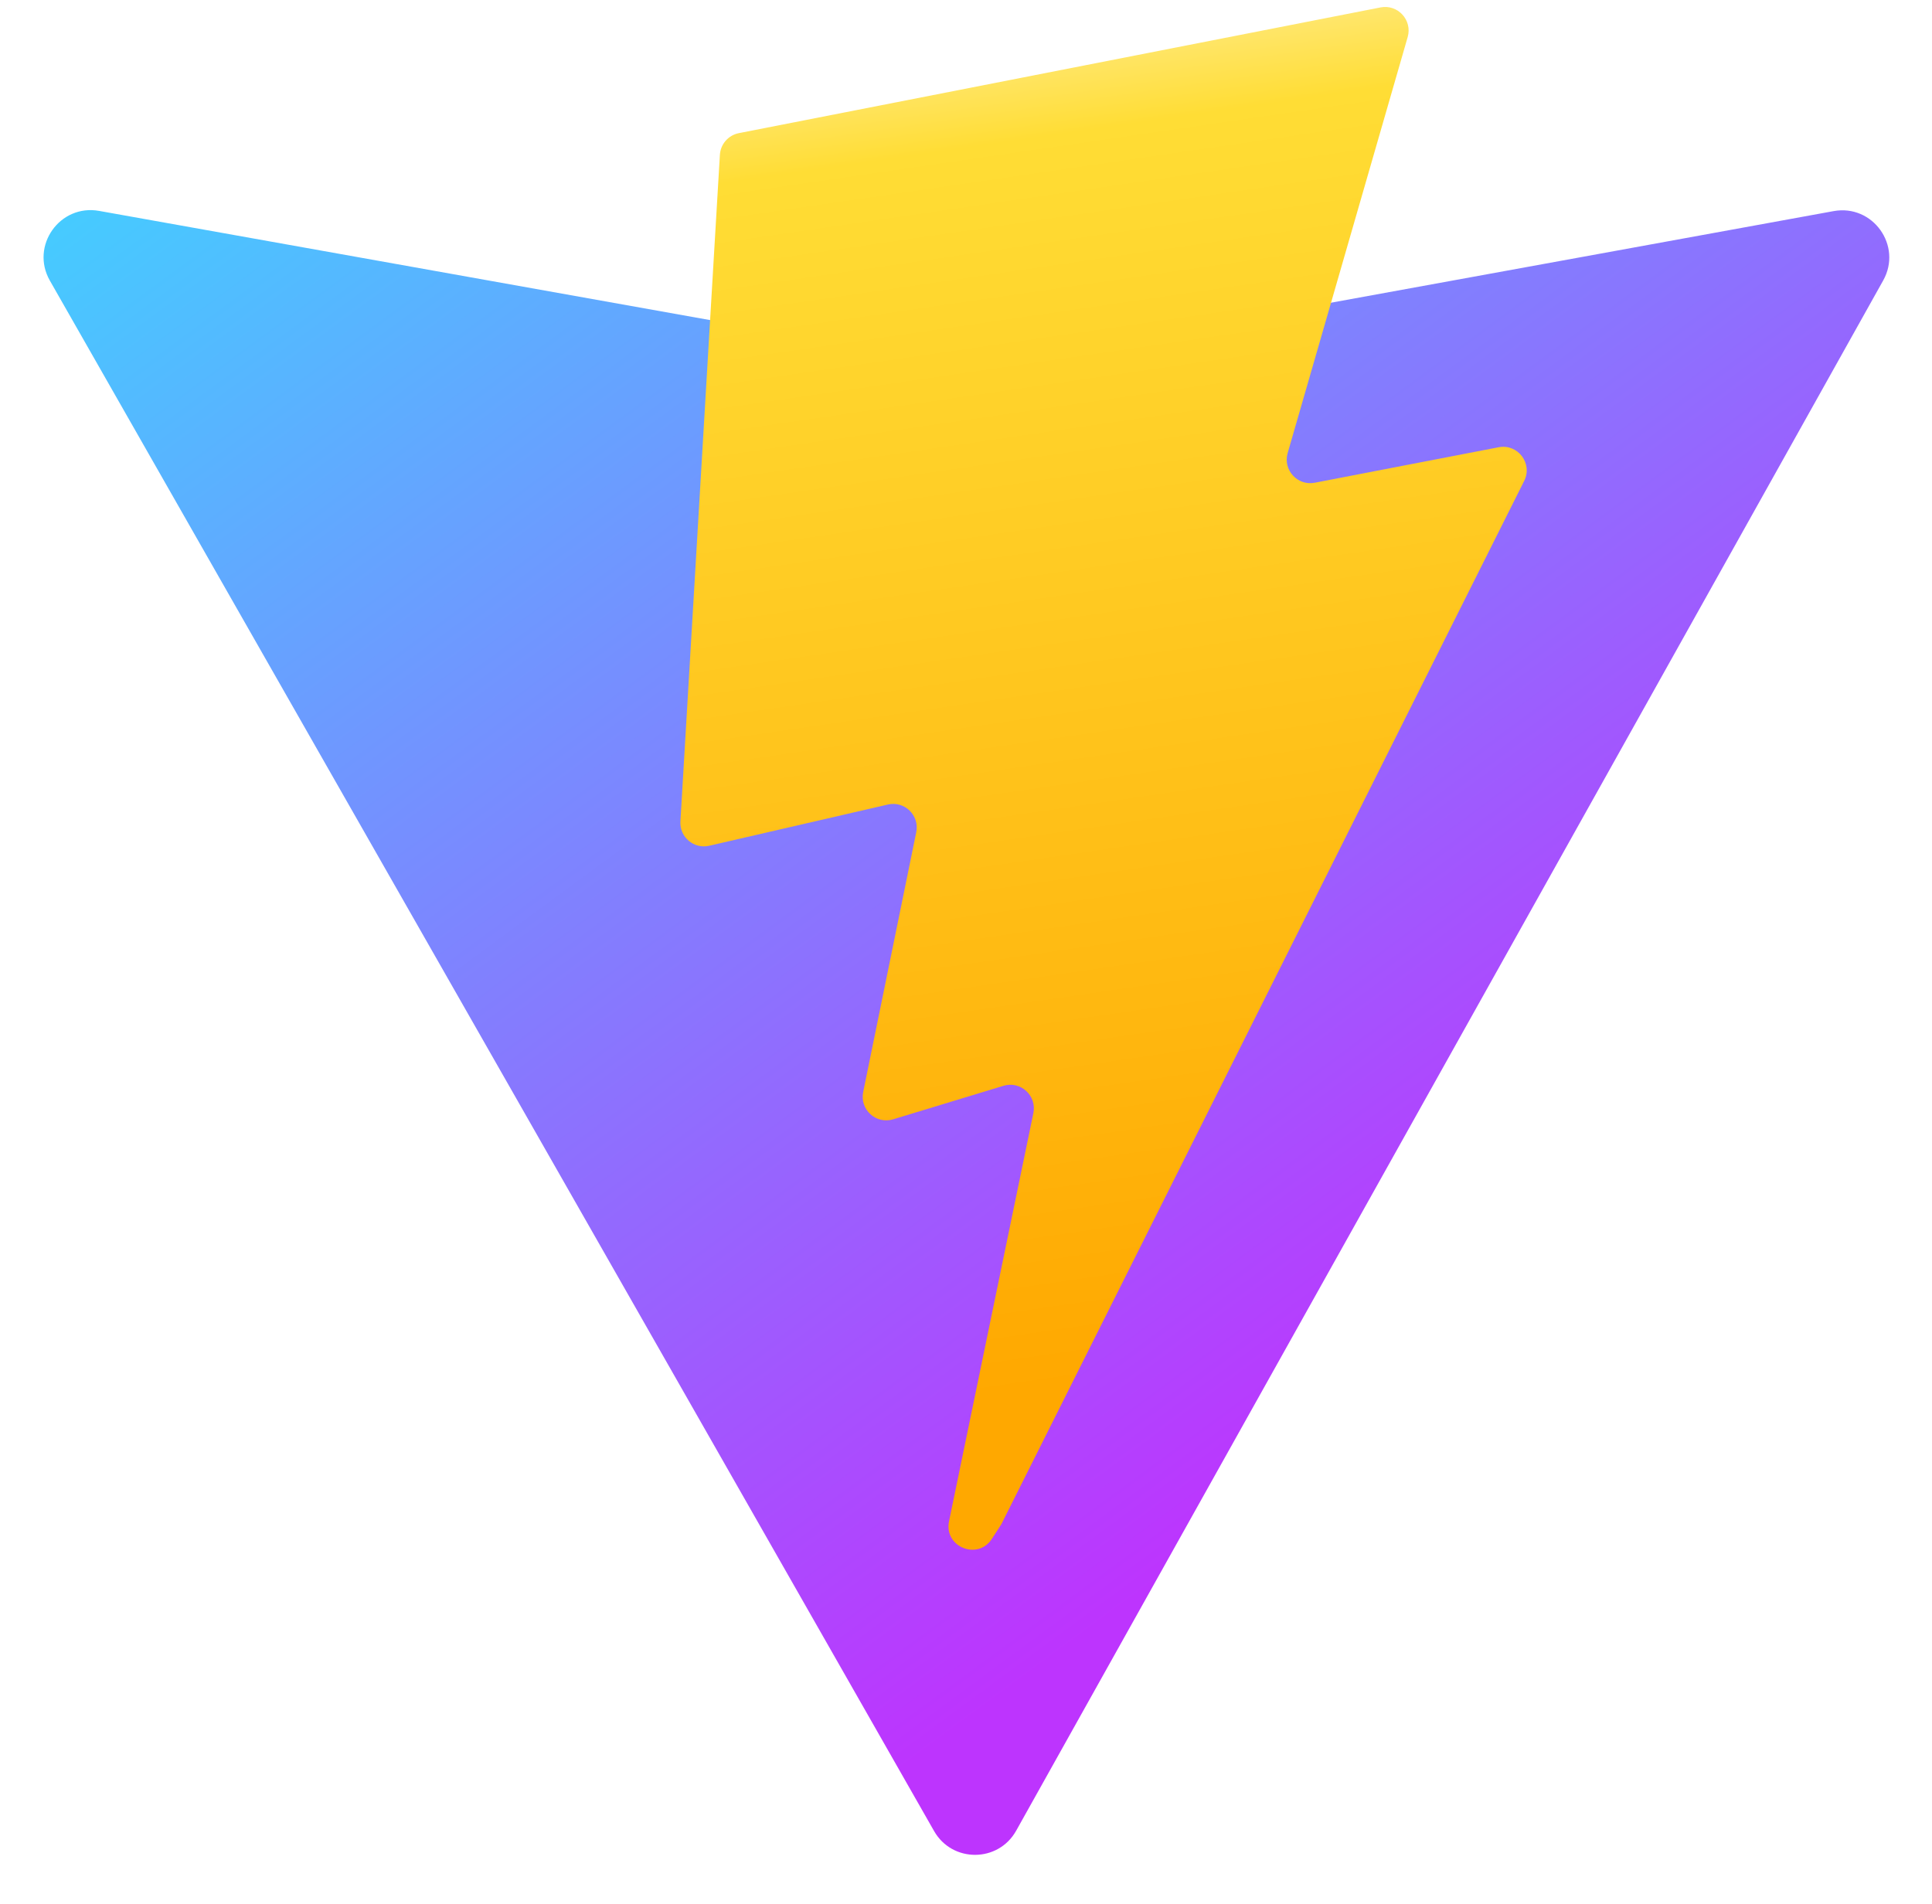
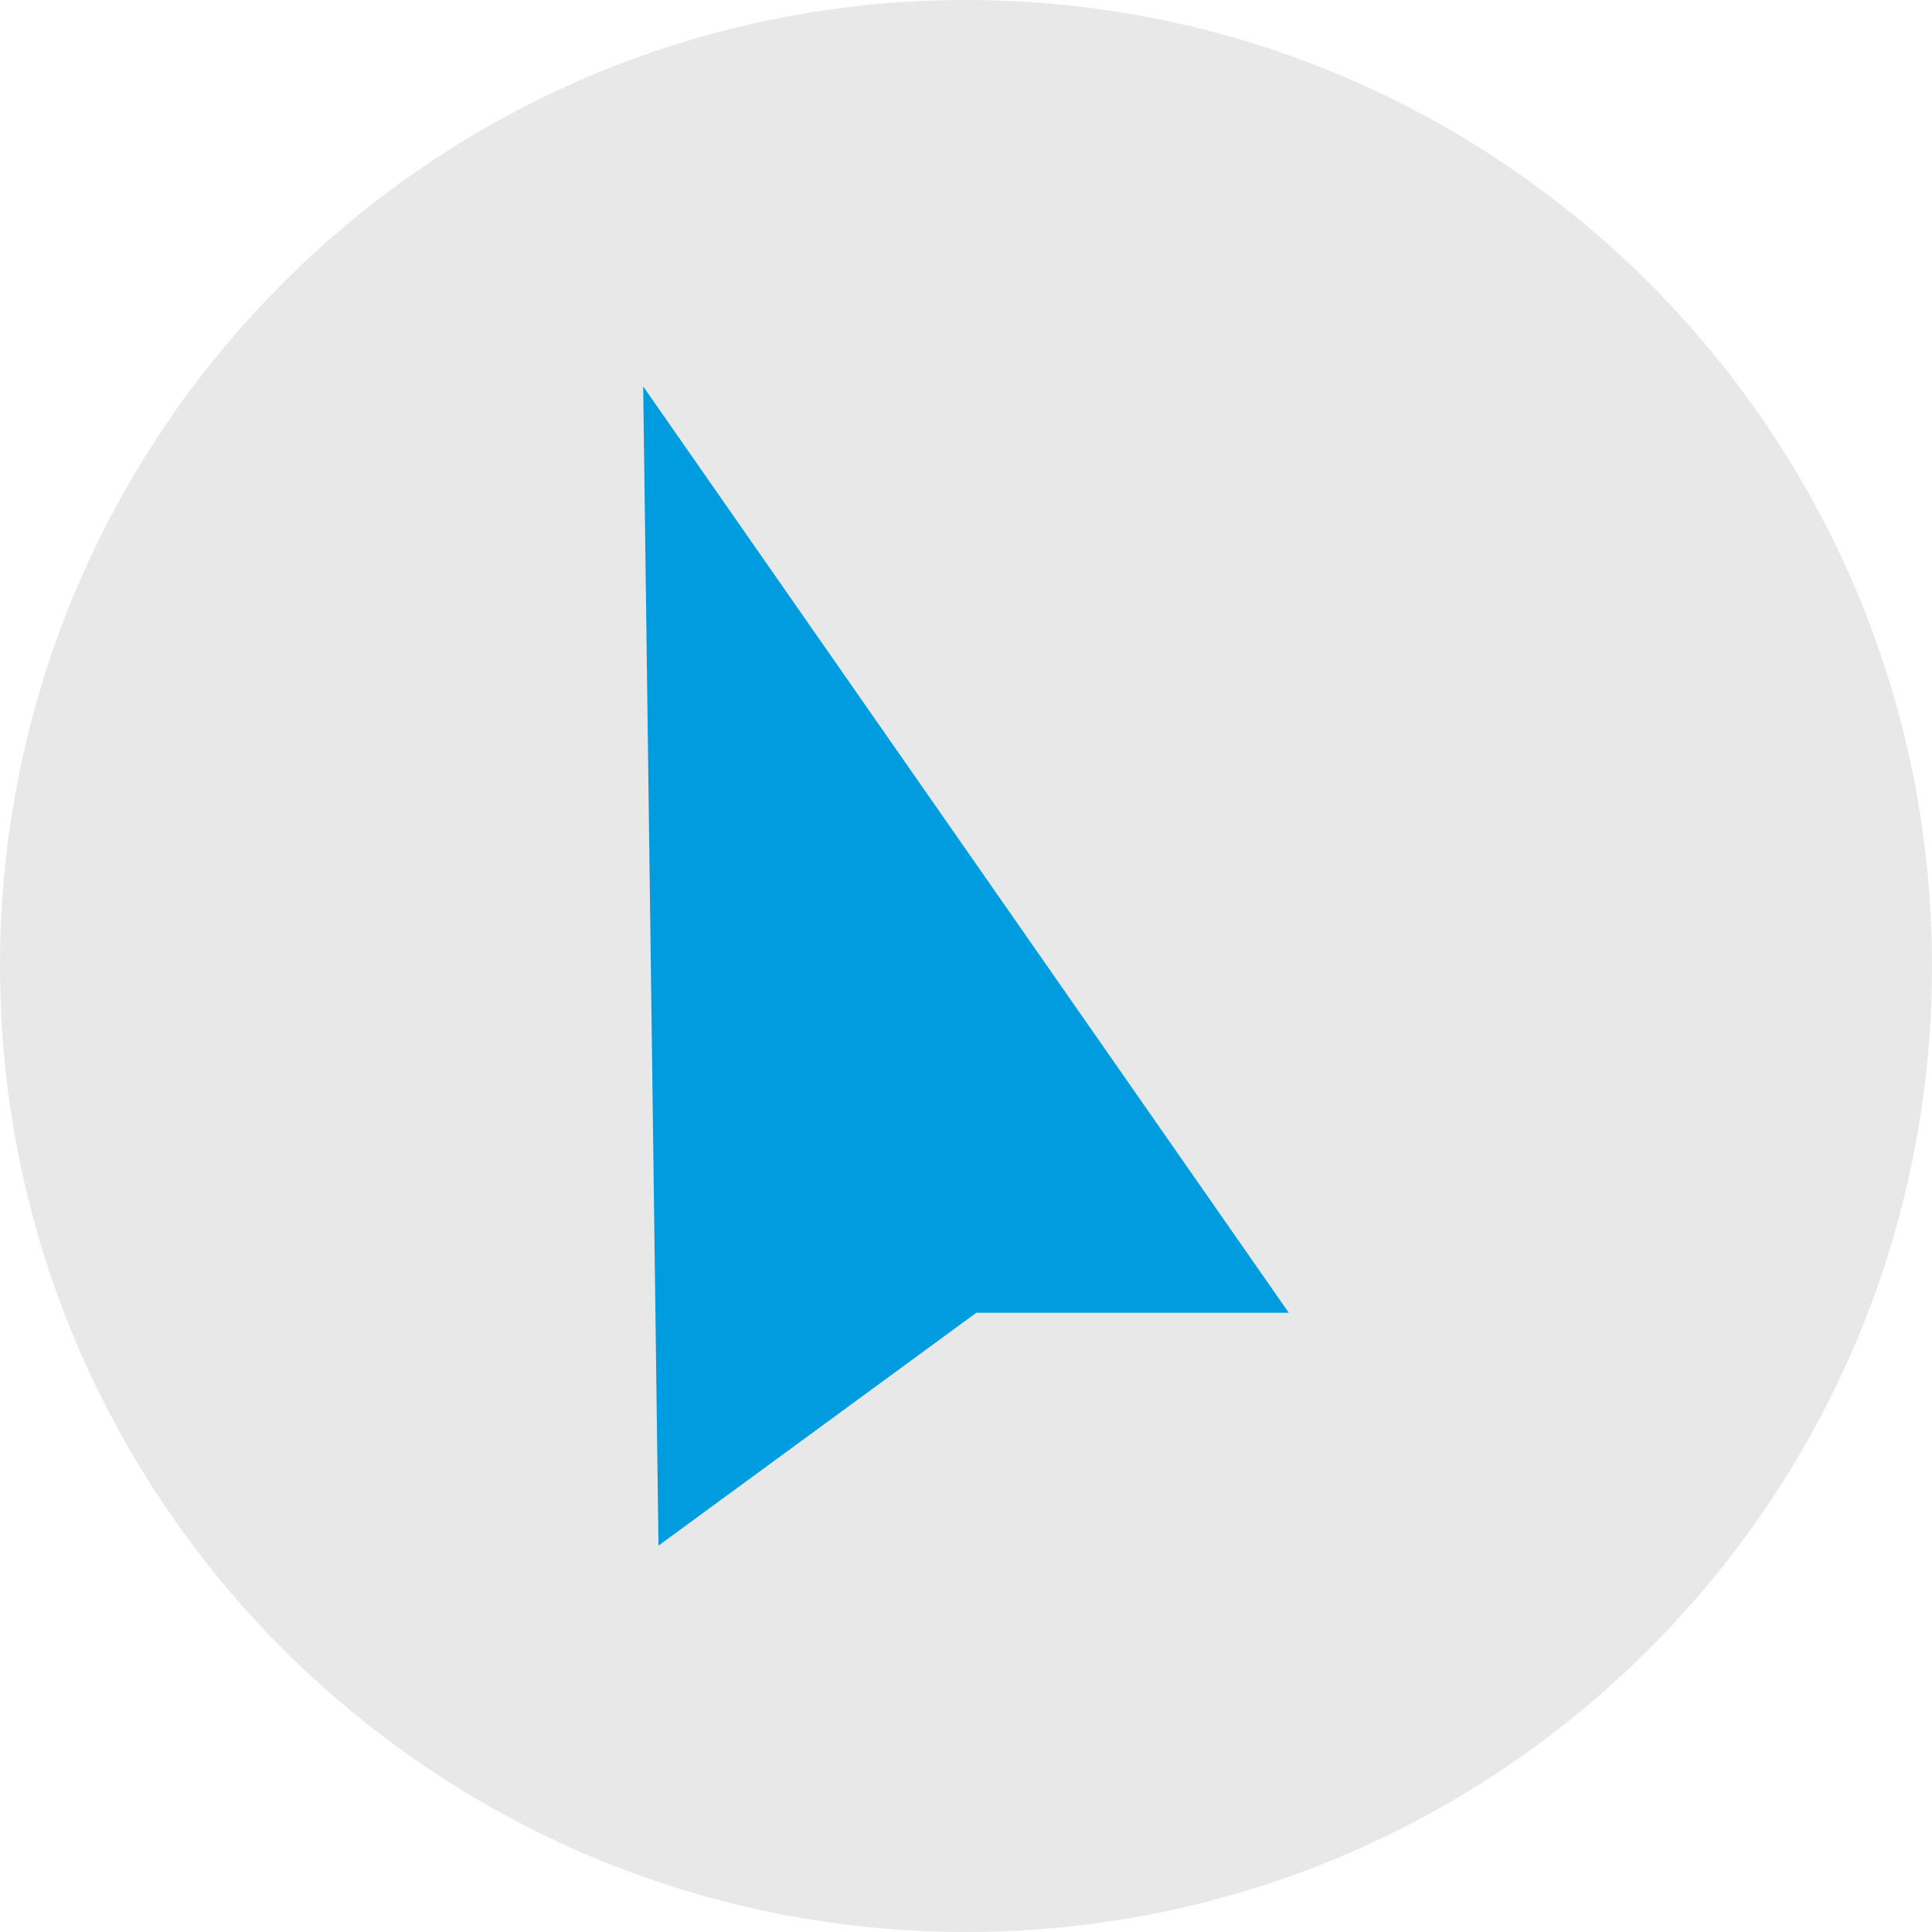
- <svg xmlns="http://www.w3.org/2000/svg" width="410" height="404" viewBox="0 0 410 404" fill="none">
-   <path d="M399.641 59.525L215.643 388.545C211.844 395.338 202.084 395.378 198.228 388.618L10.582 59.556C6.381 52.19 12.68 43.267 21.028 44.759L205.223 77.682C206.398 77.892 207.601 77.89 208.776 77.676L389.119 44.806C397.439 43.289 403.768 52.143 399.641 59.525Z" fill="url(#paint0_linear)" />
-   <path d="M292.965 1.574L156.801 28.255C154.563 28.694 152.906 30.59 152.771 32.866L144.395 174.33C144.198 177.662 147.258 180.248 150.51 179.498L188.42 170.749C191.967 169.931 195.172 173.055 194.443 176.622L183.18 231.775C182.422 235.487 185.907 238.661 189.532 237.56L212.947 230.446C216.577 229.344 220.065 232.527 219.297 236.242L201.398 322.875C200.278 328.294 207.486 331.249 210.492 326.603L212.5 323.5L323.454 102.072C325.312 98.365 322.108 94.137 318.036 94.923L279.014 102.454C275.347 103.161 272.227 99.746 273.262 96.158L298.731 7.867C299.767 4.273 296.636 0.855 292.965 1.574Z" fill="url(#paint1_linear)" />
-   <defs>
-     <linearGradient id="paint0_linear" x1="6" y1="33" x2="235" y2="344" gradientUnits="userSpaceOnUse">
-       <stop stop-color="#41D1FF" />
-       <stop offset="1" stop-color="#BD34FE" />
-     </linearGradient>
-     <linearGradient id="paint1_linear" x1="194.651" y1="8.818" x2="236.076" y2="292.989" gradientUnits="userSpaceOnUse">
-       <stop stop-color="#FFEA83" />
-       <stop offset="0.083" stop-color="#FFDD35" />
-       <stop offset="1" stop-color="#FFA800" />
-     </linearGradient>
-   </defs>
+ <svg xmlns="http://www.w3.org/2000/svg" version="1.1" width="1000" height="1000">
+   <rect width="1000" height="1000" rx="500" ry="500" fill="#e8e8e8" />
+   <g transform="matrix(2.773797,0,0,2.773797,332.9065,200)">
+     <svg version="1.1" width="120.48" height="216.31">
+       <svg viewBox="0 0 120.48 216.31">
+         <polygon points="0 0 2.86 216.31 62.15 172.87 120.48 172.87 0 0" fill="#009ce0" />
+       </svg>
+     </svg>
+   </g>
</svg>
